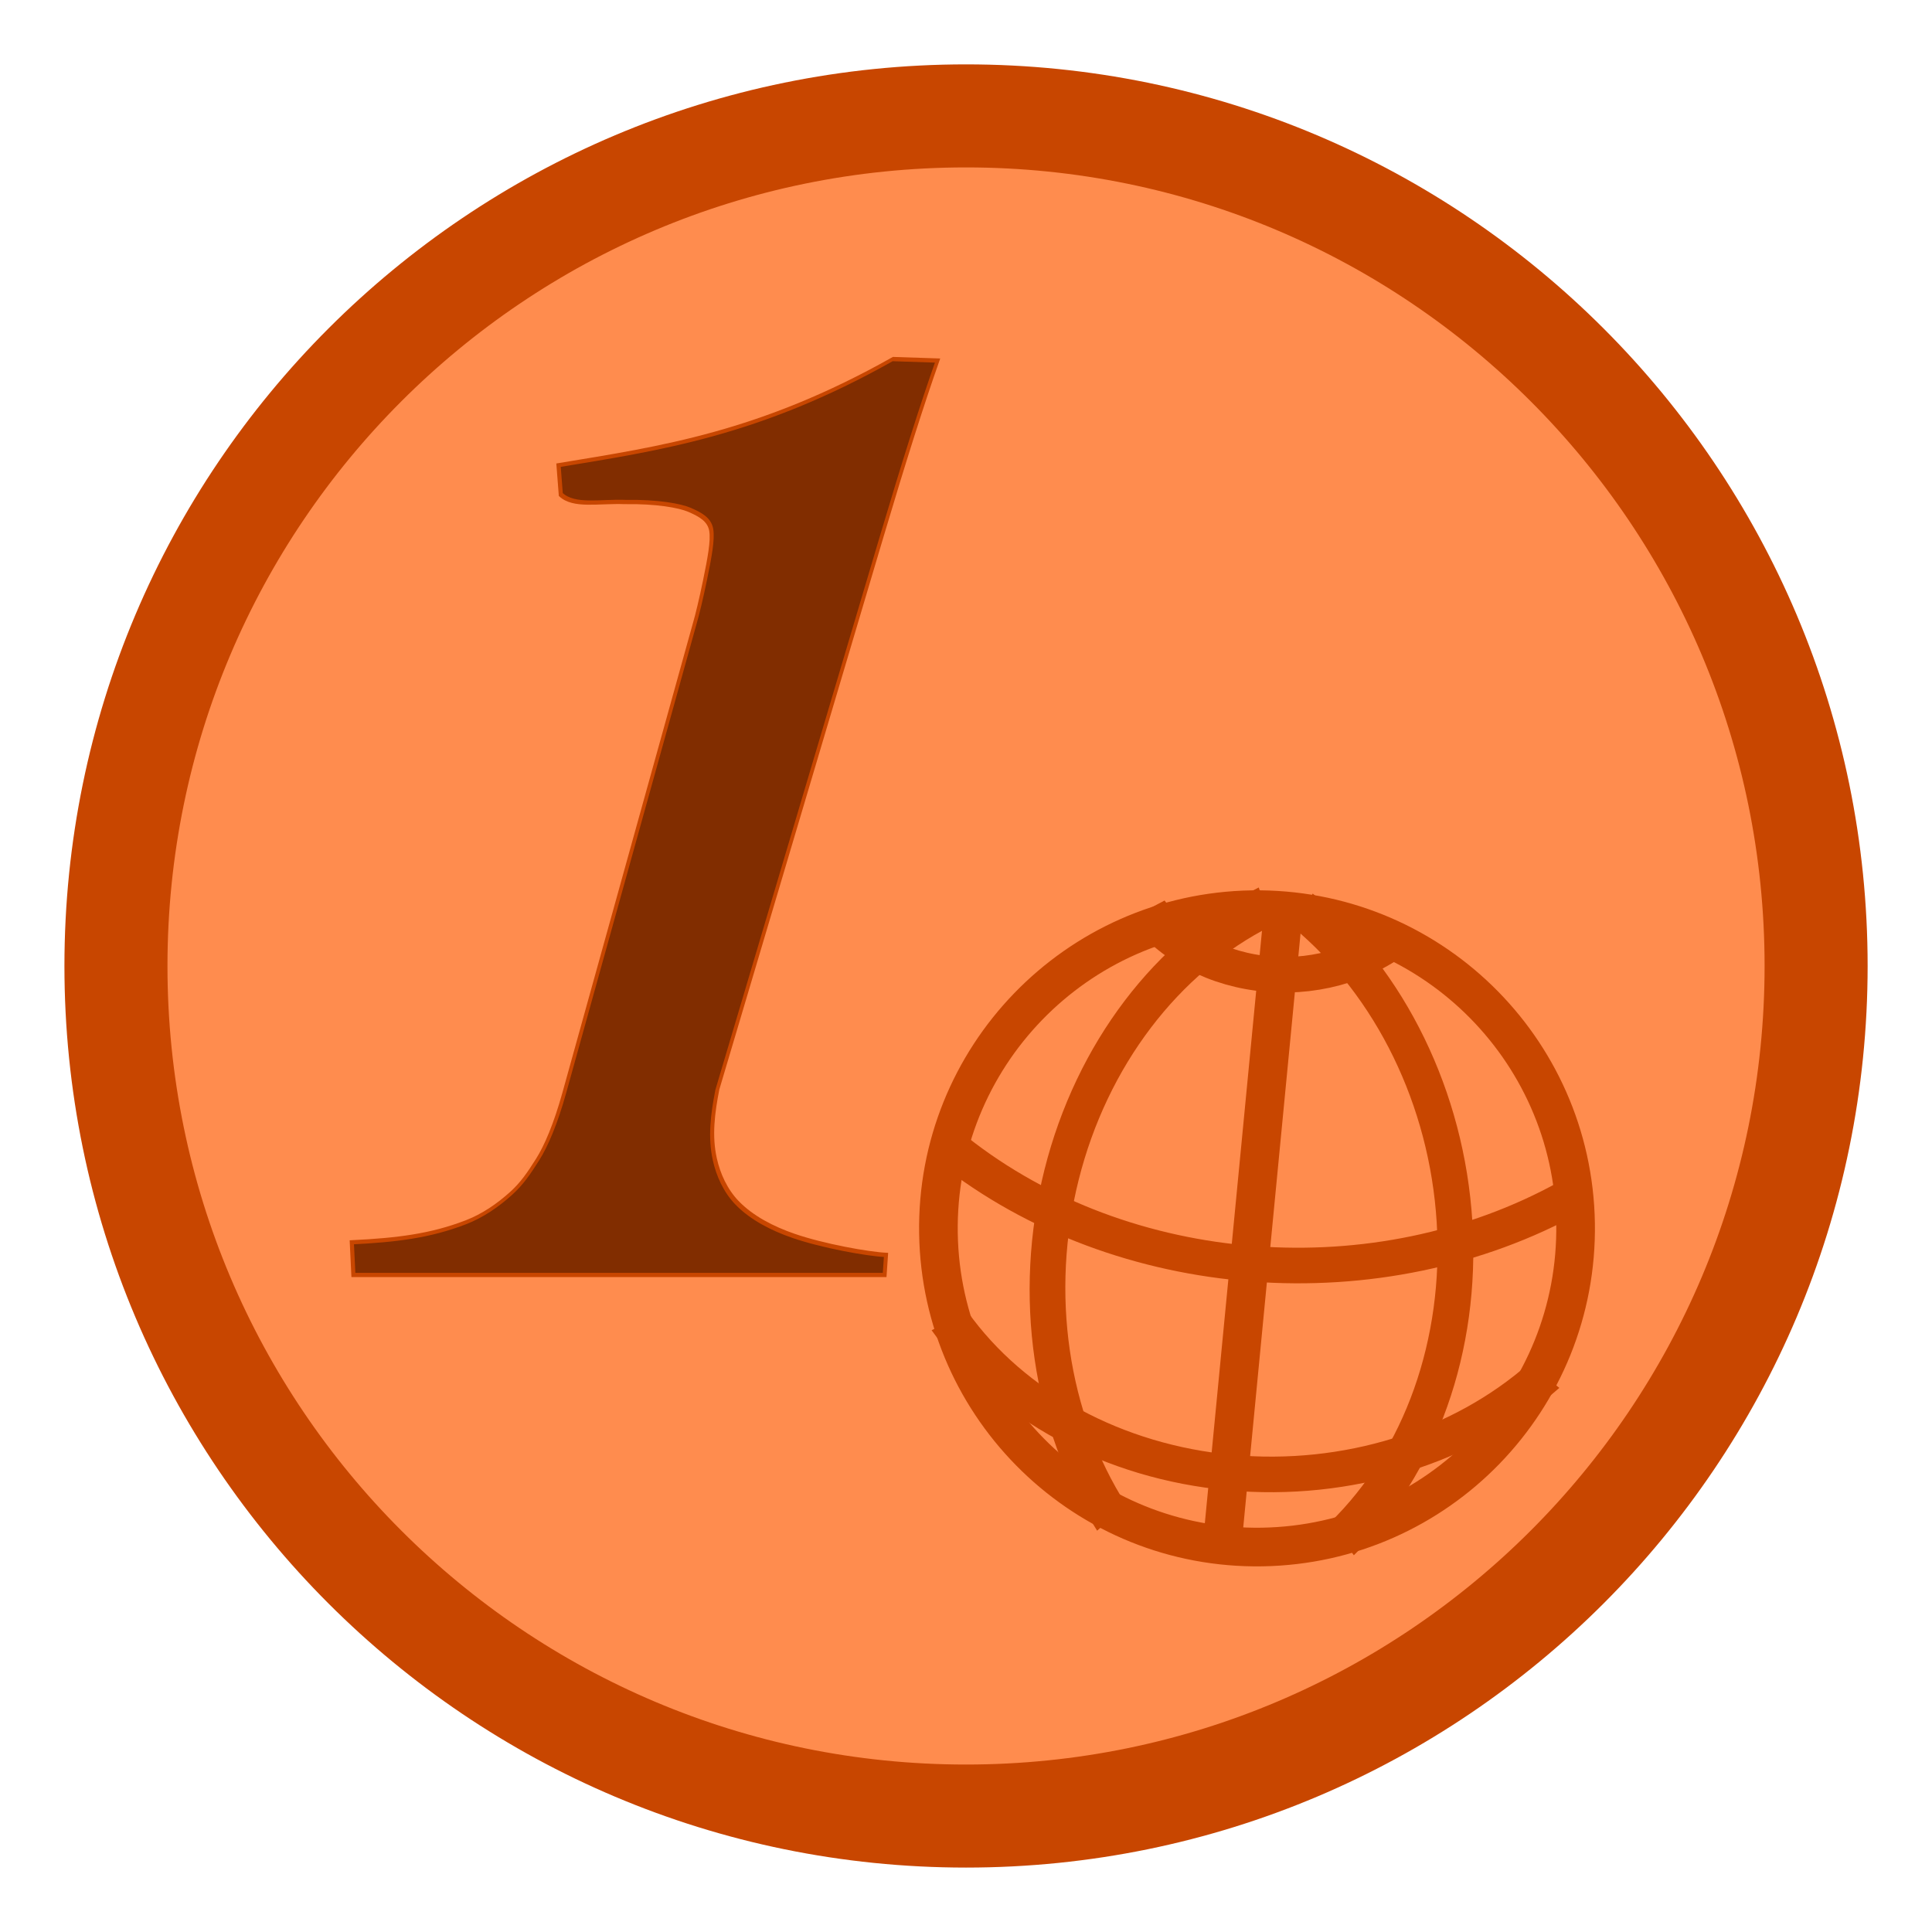
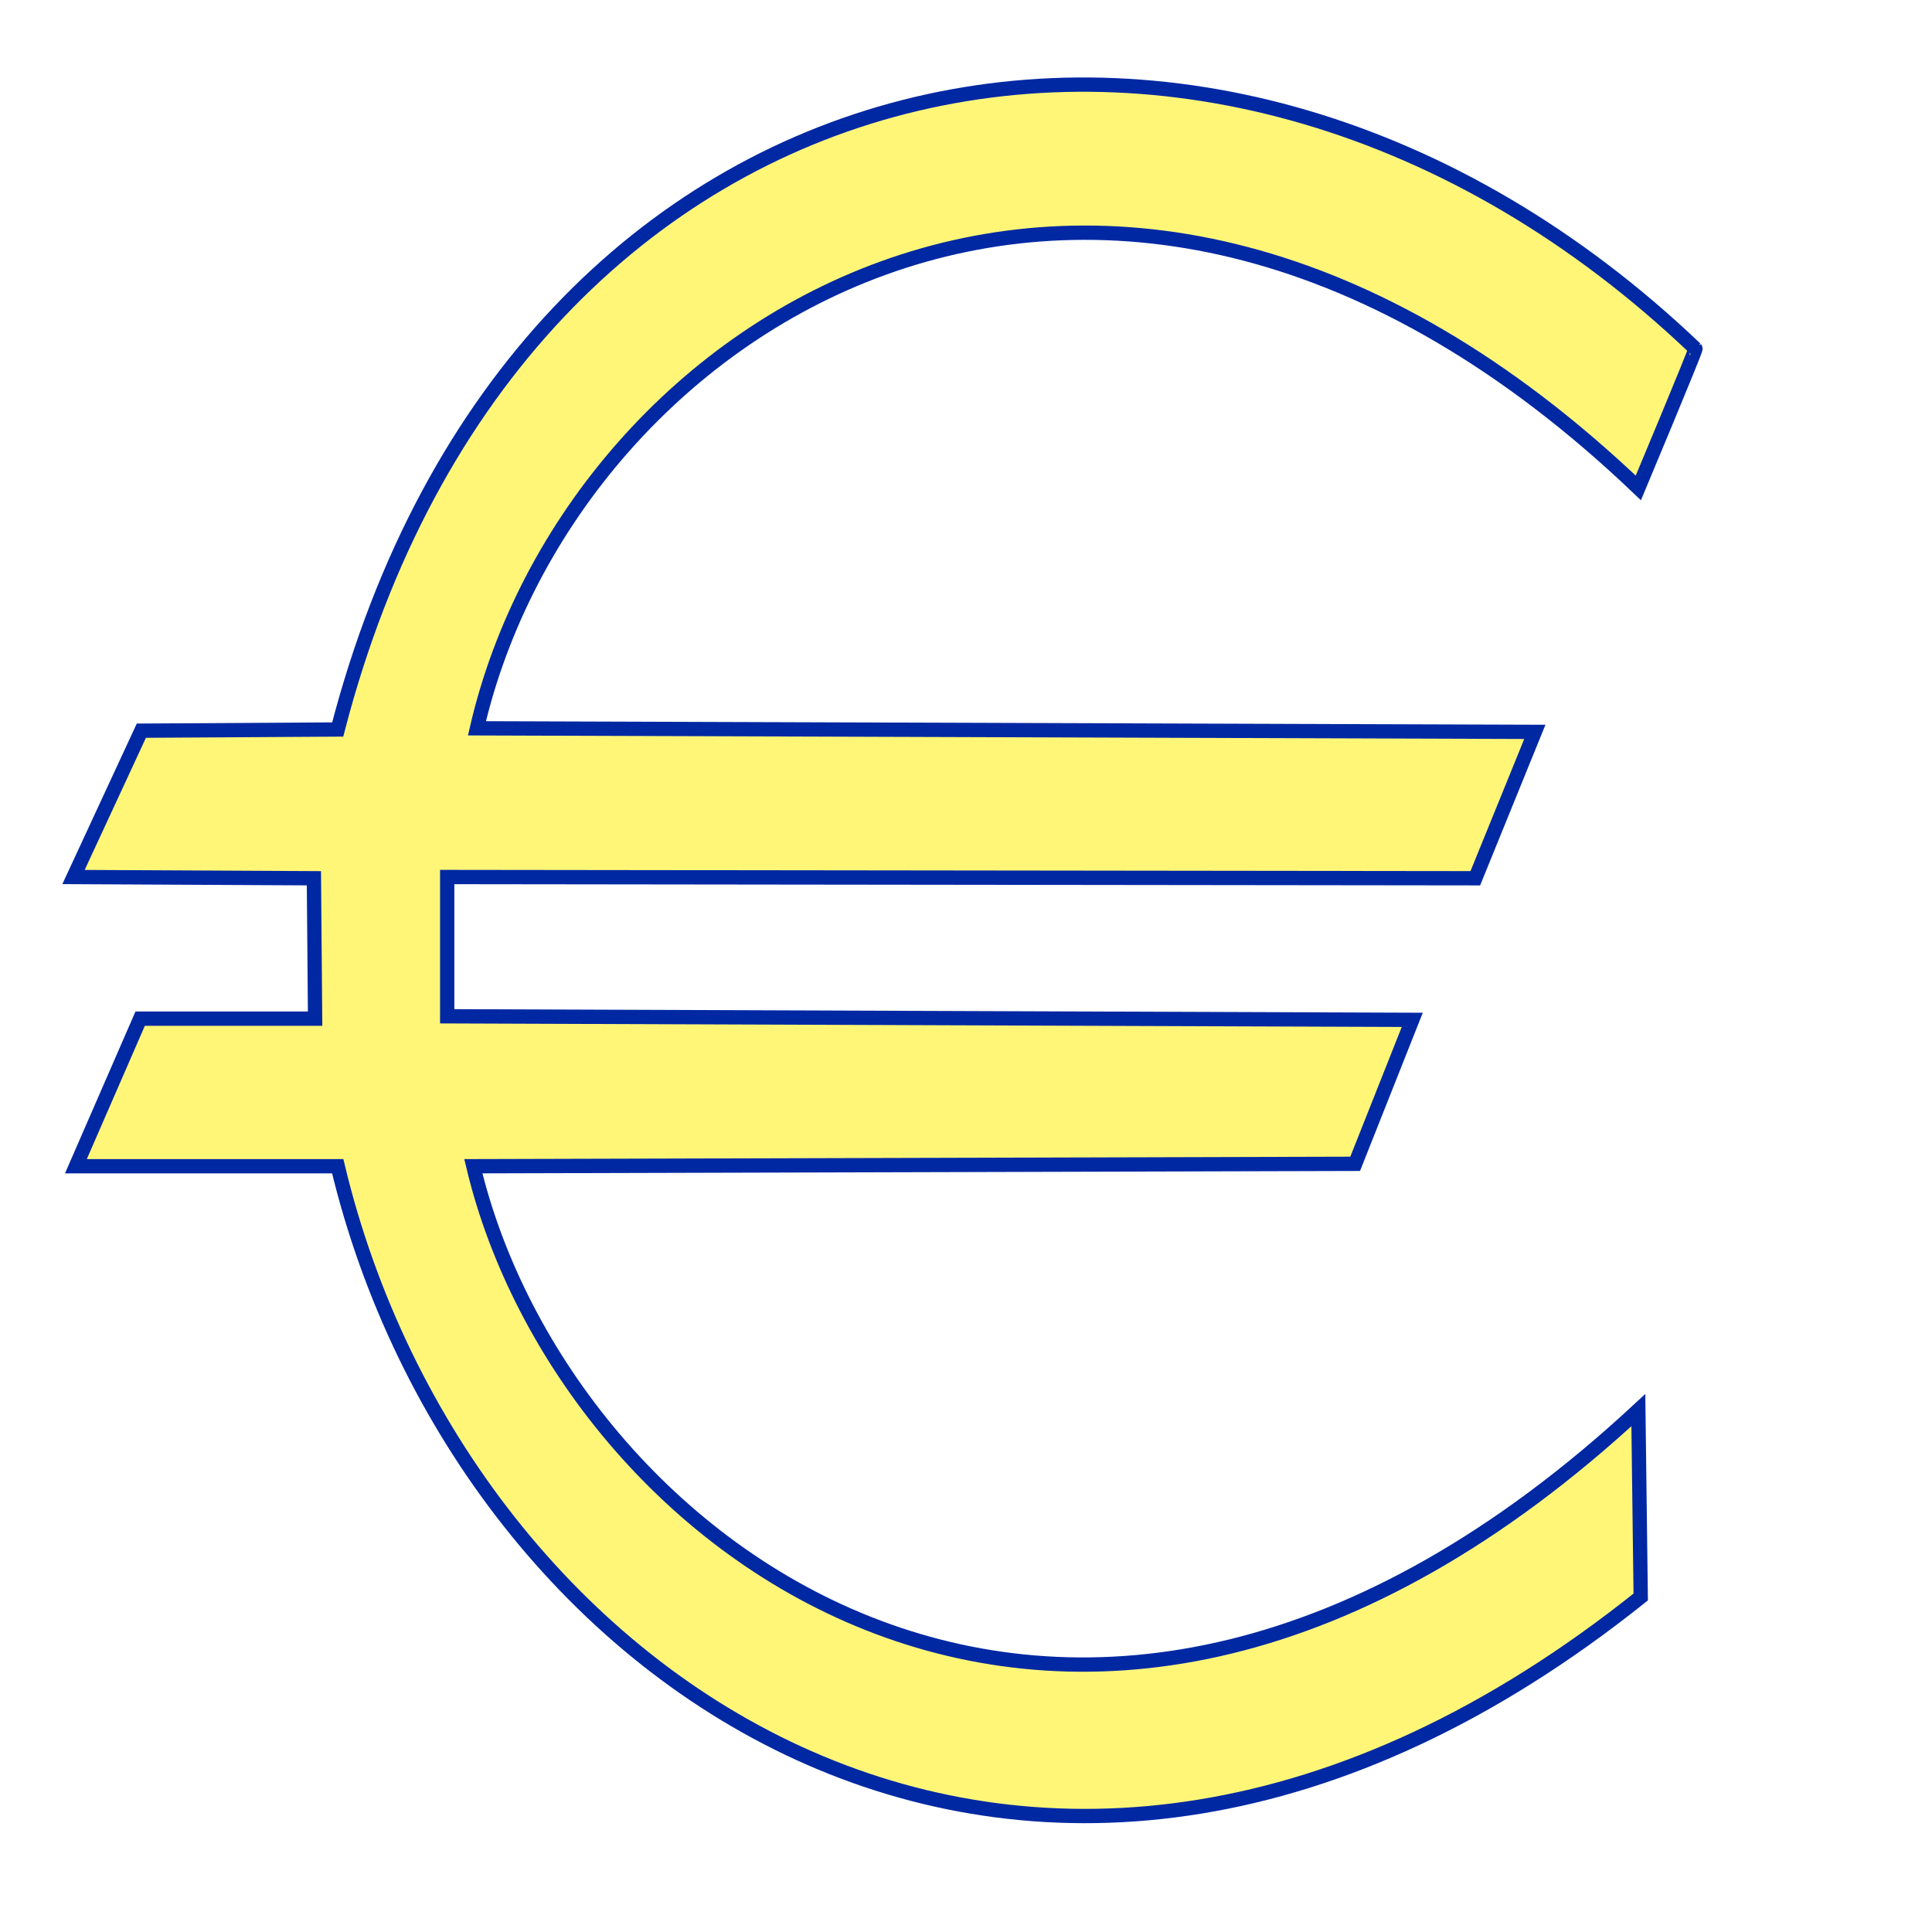
- <svg xmlns="http://www.w3.org/2000/svg" width="15mm" height="15mm" viewBox="0 0 15 15" version="1.1" id="svg26577">
-   <defs id="defs26571" />
-   <g id="layer1" transform="translate(83.22023,-175.4762)">
-     <circle style="fill:#ff8c4e;fill-opacity:1;stroke:#c84600;stroke-width:0.8;stroke-linecap:round;stroke-miterlimit:4;stroke-dasharray:none;stroke-dashoffset:0;stroke-opacity:1" id="path815-7-2" cx="-75.72" cy="182.976" r="6.6" />
-     <g transform="matrix(0.0152289,0,-0.00501035,0.01686409,-71.05773,178.4794)" style="font-style:normal;font-variant:normal;font-weight:normal;font-stretch:normal;font-size:584.824px;line-height:125%;font-family:'Comic Sans MS';-inkscape-font-specification:'Comic Sans MS';letter-spacing:0px;word-spacing:0px;display:inline;fill:#812d00;fill-opacity:1;stroke:#c84600;stroke-width:1.839;stroke-miterlimit:4;stroke-dasharray:none;stroke-opacity:1" id="text3047-2">
-       <path d="m -326.465,323.574 c 1.232,10.973 3.214,21.603 9.276,32.103 4.131,7.155 10.093,14.384 17.82,19.934 9.768,7.017 21.977,11.904 33.788,15.25 16.379,4.64 40.515,8.394 50.137,8.8 l 2.337,9.232 h -270.847 l -5.752,-15.041 c 22.54,-1.015 38.998,-2.894 55.031,-9.18 7.715,-3.025 13.874,-7.894 18.754,-13.317 4.056,-4.508 6.059,-9.291 8.395,-15.586 2.335,-6.295 3.805,-16.491 3.503,-30.764 l -4.584,-216.271 c -6e-5,-3.617 -0.492,-11.484 -1.306,-19.524 -1.06,-10.465 -2.018,-18.57 -4.445,-23.292 -2.428,-4.722 -7.669,-7.058 -14.203,-9.305 -5.386,-1.853 -17.631,-3.814 -33.885,-3.574 -13.475,-0.448 -25.372,2.27 -33.979,-3.448 l -5.601,-13.517 c 49.046,-7.698 97.773,-14.257 154.336,-48.848 l 23.053,0.683 c -1.219,19.495 -1.828,46.502 -1.828,81.022 z" style="font-weight:bold;font-family:Cambria;-inkscape-font-specification:'Cambria Bold';fill:#812d00;fill-opacity:1;stroke:#c84600;stroke-width:1.961;stroke-miterlimit:4;stroke-dasharray:none;stroke-opacity:1" id="path3058-7" />
-     </g>
-     <g transform="matrix(0.01059006,-0.00144703,0.00144737,0.01059353,-78.13169,179.929)" id="layer1-0" style="stroke-width:28.063;stroke-miterlimit:0;stroke-dasharray:none;stroke:#c84600;stroke-opacity:1">
-       <g transform="translate(-3.1565,4.0357)" stroke-miterlimit="0" id="g2485" style="stroke-width:28.063;stroke-miterlimit:0;stroke-dasharray:none;stroke:#c84600;stroke-opacity:1">
-         <path d="m 654.29,578.08 a 231.43,231.43 0 1 1 -462.86,0 231.43,231.43 0 1 1 462.86,0 z" transform="matrix(0.99284,0.11944,-0.11944,0.99284,20.955,-98.214)" id="path2392" style="fill:#ff8c4e;stroke:#c84600;stroke-width:28.063;stroke-miterlimit:0;stroke-dasharray:none;stroke-opacity:1;fill-opacity:1" />
-         <path transform="matrix(-0.44349,-0.19233,0.21042,-0.3707,97.221,255.04)" d="m -815.11,230.18 a 241.43,241.43 0 0 1 373.23,-85.32" id="path2396" style="fill-opacity:0;stroke:#c84600;stroke-width:62;stroke-miterlimit:0;stroke-dasharray:none;stroke-opacity:1" />
-         <path transform="matrix(-1.0189,-0.45628,0.49607,-0.85034,-380.71,484.23)" d="m -815.11,230.18 a 241.43,241.43 0 0 1 373.23,-85.32" id="path3170" style="fill-opacity:0;stroke:#c84600;stroke-width:26.846;stroke-miterlimit:0;stroke-dasharray:none;stroke-opacity:1" />
-         <path transform="matrix(0.64115,-0.98764,0.80549,0.6552,575.85,-235.75)" d="m -815.11,230.18 a 241.43,241.43 0 0 1 373.23,-85.32" id="path3172" style="fill-opacity:0;stroke:#c84600;stroke-width:25.453;stroke-miterlimit:0;stroke-dasharray:none;stroke-opacity:1" />
-         <path d="M 422.2,299.12 314.83,753.5" id="path3178" style="fill:none;stroke:#c84600;stroke-width:28.063;stroke-miterlimit:0;stroke-dasharray:none;stroke-opacity:1" />
-         <path transform="matrix(-1.3253,-0.66861,0.7111,-1.0989,-589.04,215.76)" d="m -794.06,193.28 a 241.43,241.43 0 0 1 285.09,-87.65" id="path2393" style="fill-opacity:0;stroke:#c84600;stroke-width:20.191;stroke-linecap:round;stroke-miterlimit:0;stroke-dasharray:none;stroke-opacity:1" />
-         <path transform="matrix(-0.31108,1.1351,-0.96591,-0.37971,404.8,1314.6)" d="m -815.11,230.18 a 241.43,241.43 0 0 1 373.23,-85.32" id="path2395" style="fill-opacity:0;stroke:#c84600;stroke-width:25.464;stroke-miterlimit:0;stroke-dasharray:none;stroke-opacity:1" />
-       </g>
-     </g>
-   </g>
+ <svg xmlns="http://www.w3.org/2000/svg" id="svg607" xml:space="preserve" viewBox="0 0 456 456" version="1.0">
+   <path id="path612" d="m400.17 82.3c0.2 0.189-13.48 32.86-13.48 32.86-125.64-119.83-251.84-39.694-274.12 56.74l249.69 0.84-14.05 34.55-242.66-0.29v32.87l227.78 0.84-13.48 33.98-208.13 0.57c21.44 89.97 141.75 181.06 274.97 57.57l0.56 44.1c-142.39 113.84-278.05 21.53-307.54-101.67h-61.795l15.167-34.83h41.288l-0.281-33.14-56.735-0.29 16.009-34.54 46.343-0.28c42.544-164.06 207.31-197.86 320.46-89.88z" fill-rule="evenodd" stroke="#0028a3" stroke-width="3.375" fill="#fff678" />
</svg>
